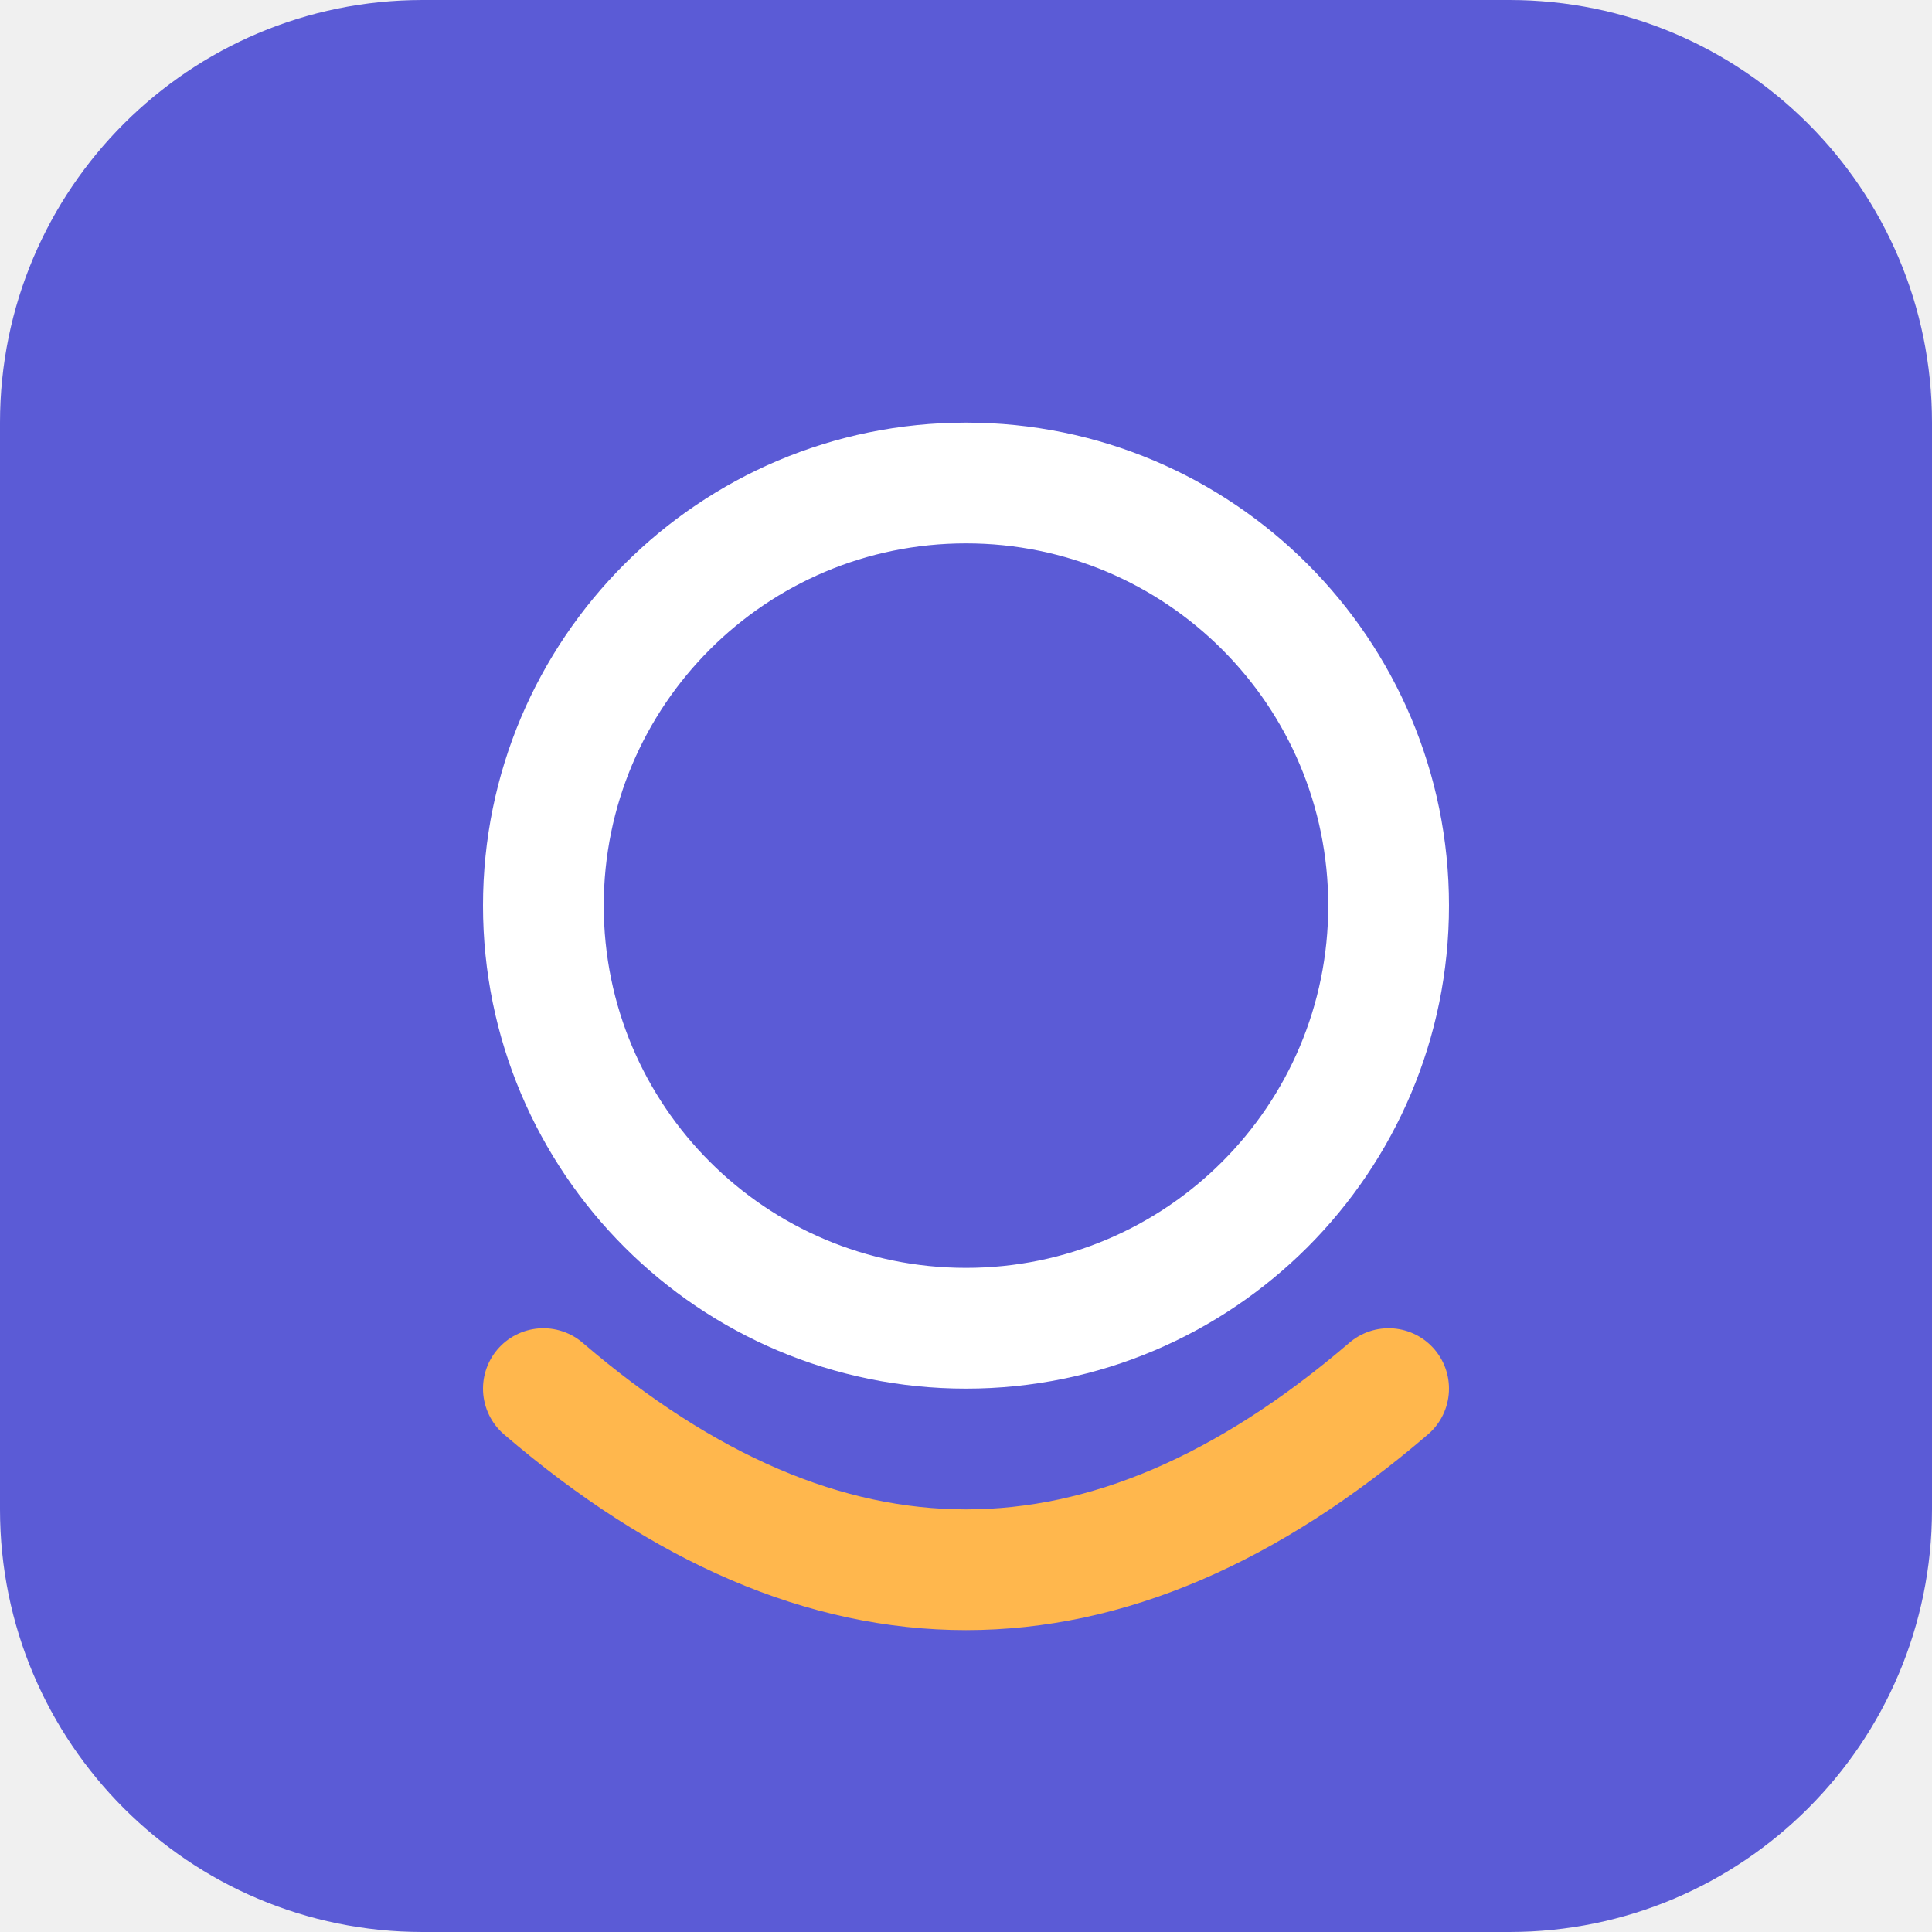
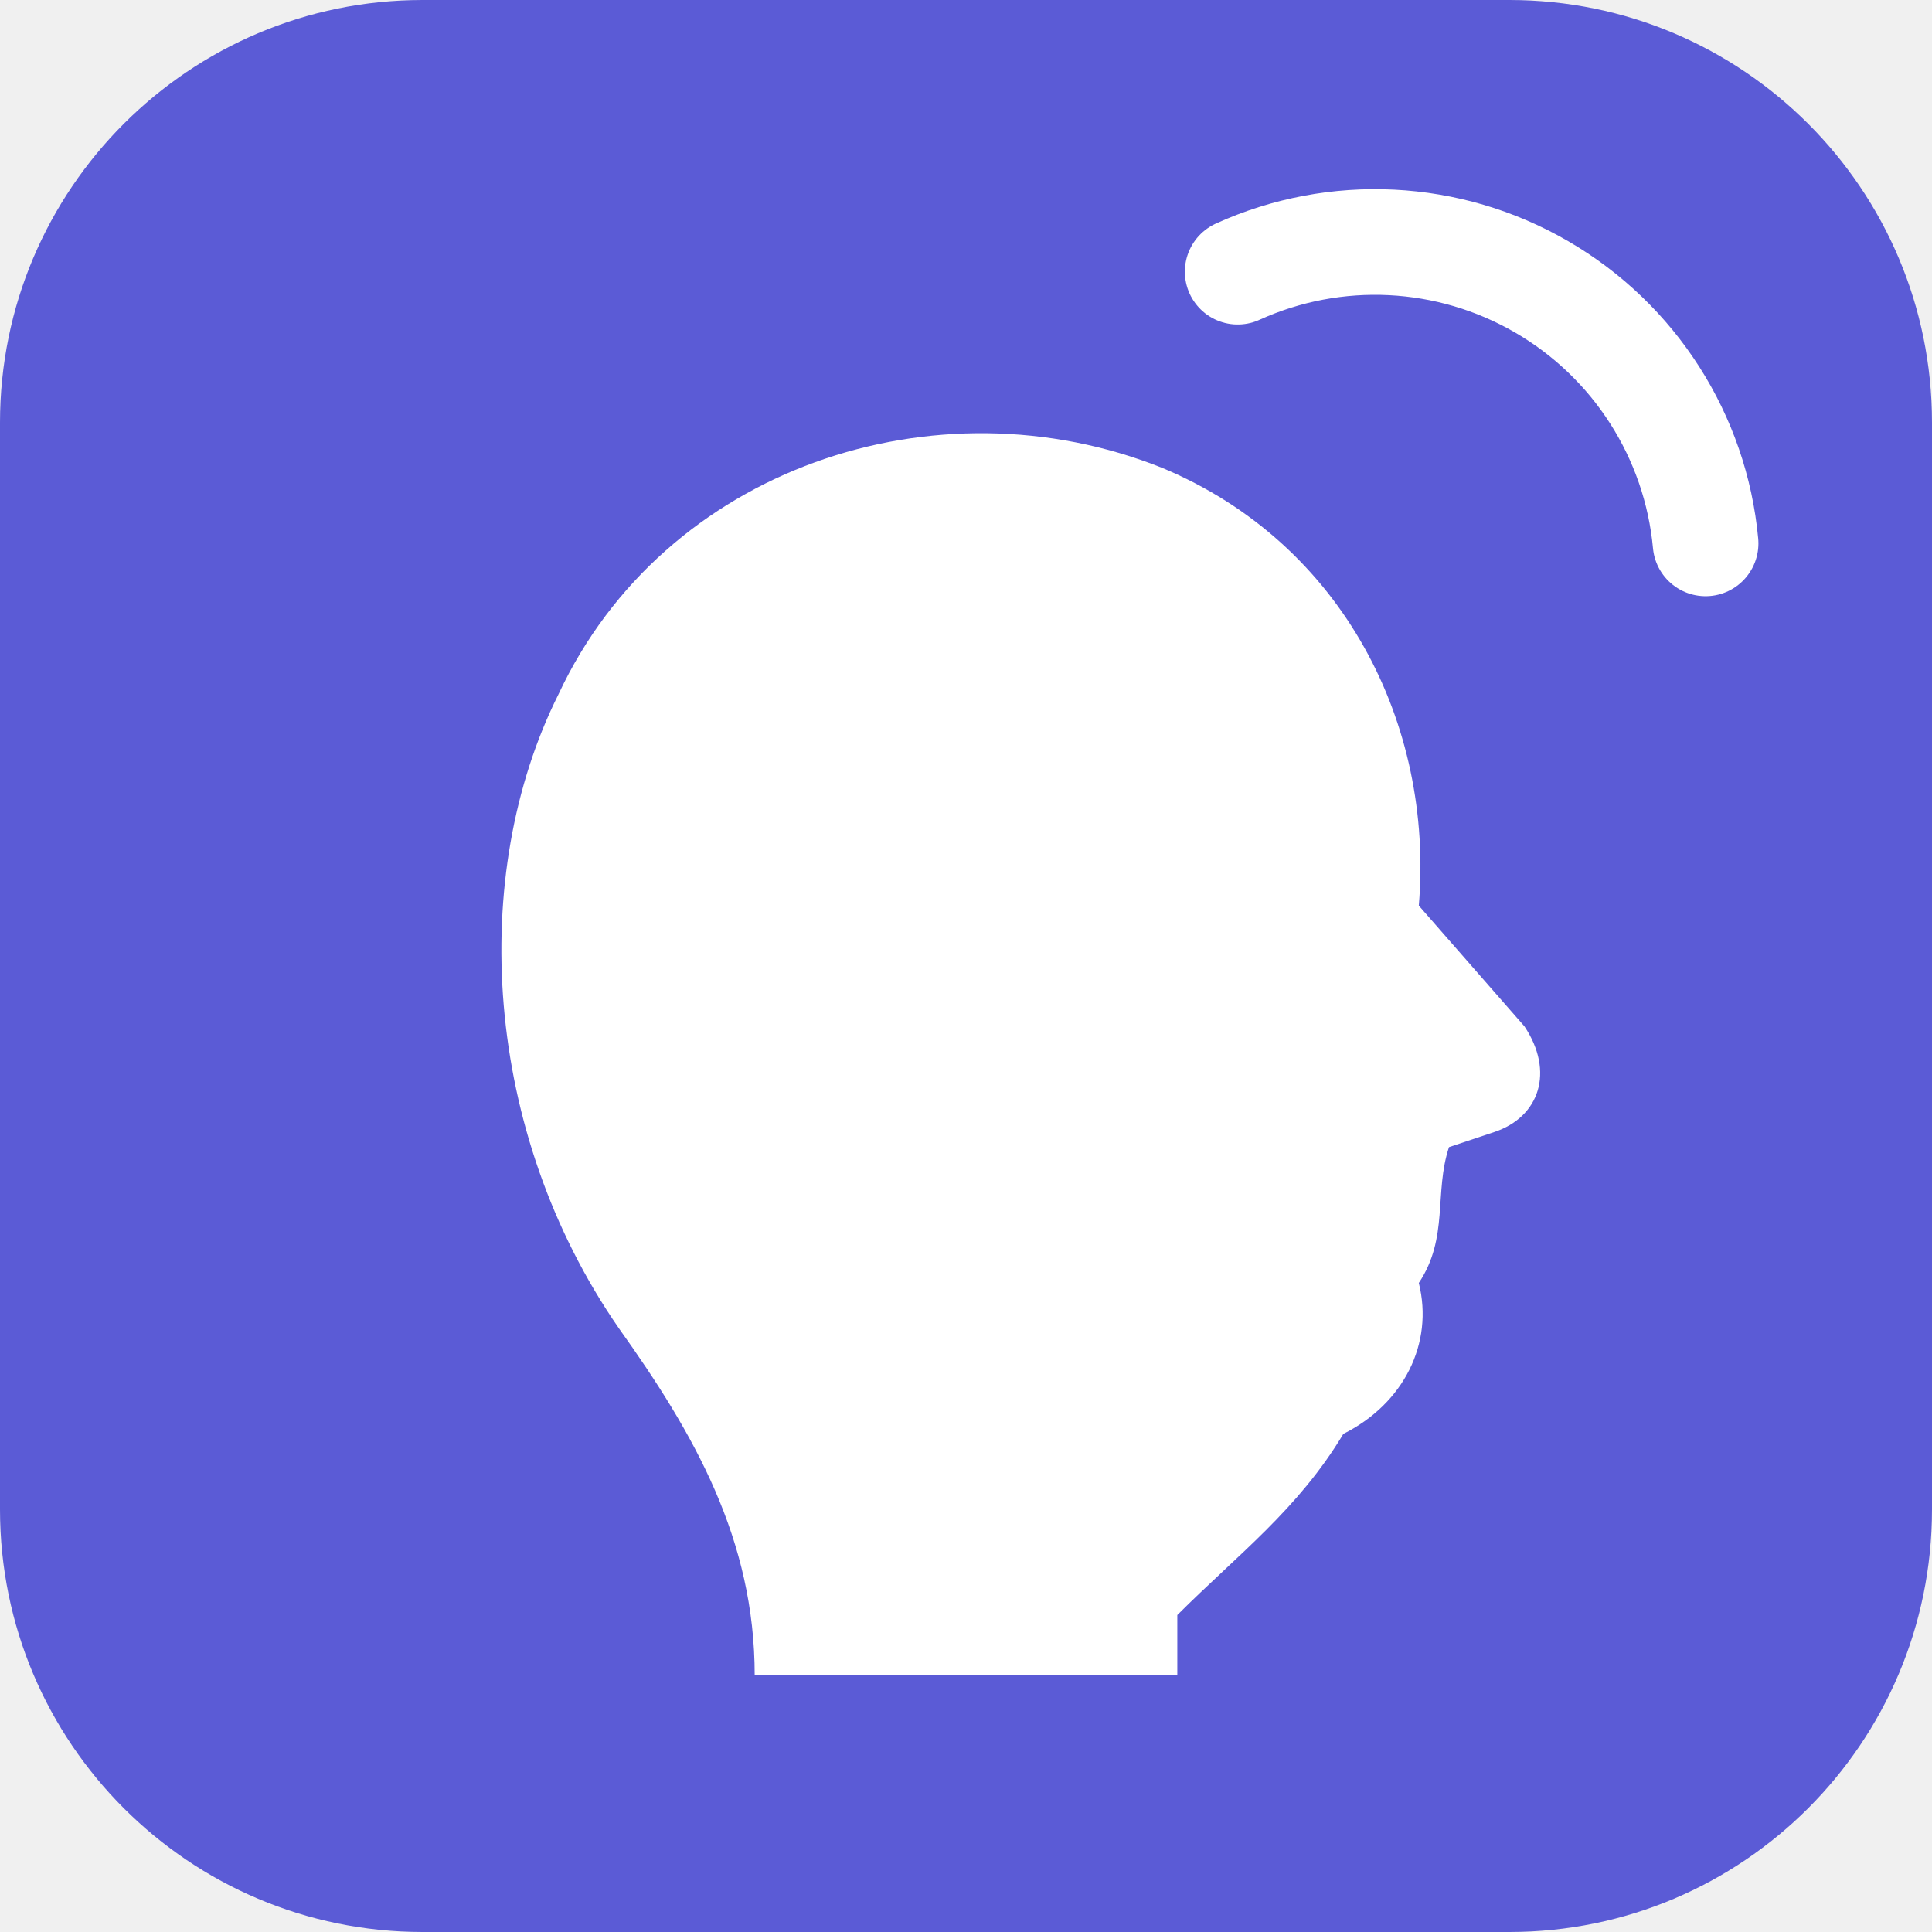
- <svg xmlns="http://www.w3.org/2000/svg" viewBox="0 0 256 256" role="img" aria-label="Migraine Tracker logo">
+ <svg xmlns="http://www.w3.org/2000/svg" viewBox="0 0 256 256" role="img" aria-label="Aurawell logo mark">
  <rect width="256" height="256" rx="56" fill="#5B5BD6" />
-   <circle cx="128" cy="120" r="56" fill="none" stroke="#FFFFFF" stroke-width="16" />
-   <path d="M72 184 Q128 232 184 184" fill="none" stroke="#FFB74D" stroke-width="16" stroke-linecap="round" />
+   <path fill="#FFFFFF" d="M100 222 C100 204 92 190 82 176 C64 150 62 116 74 92 C88 62 124 50 154 62 C178 72 190 96 188 120 L202 136 C206 142 204 148 198 150 L192 152 C190 158 192 164 188 170 C190 178 186 186 178 190 C172 200 164 206 156 214 L156 222 Z" />
+   <path d="M164 36 A44 44 0 0 1 226 72" fill="none" stroke="#FFFFFF" stroke-width="14" stroke-linecap="round" />
</svg>
